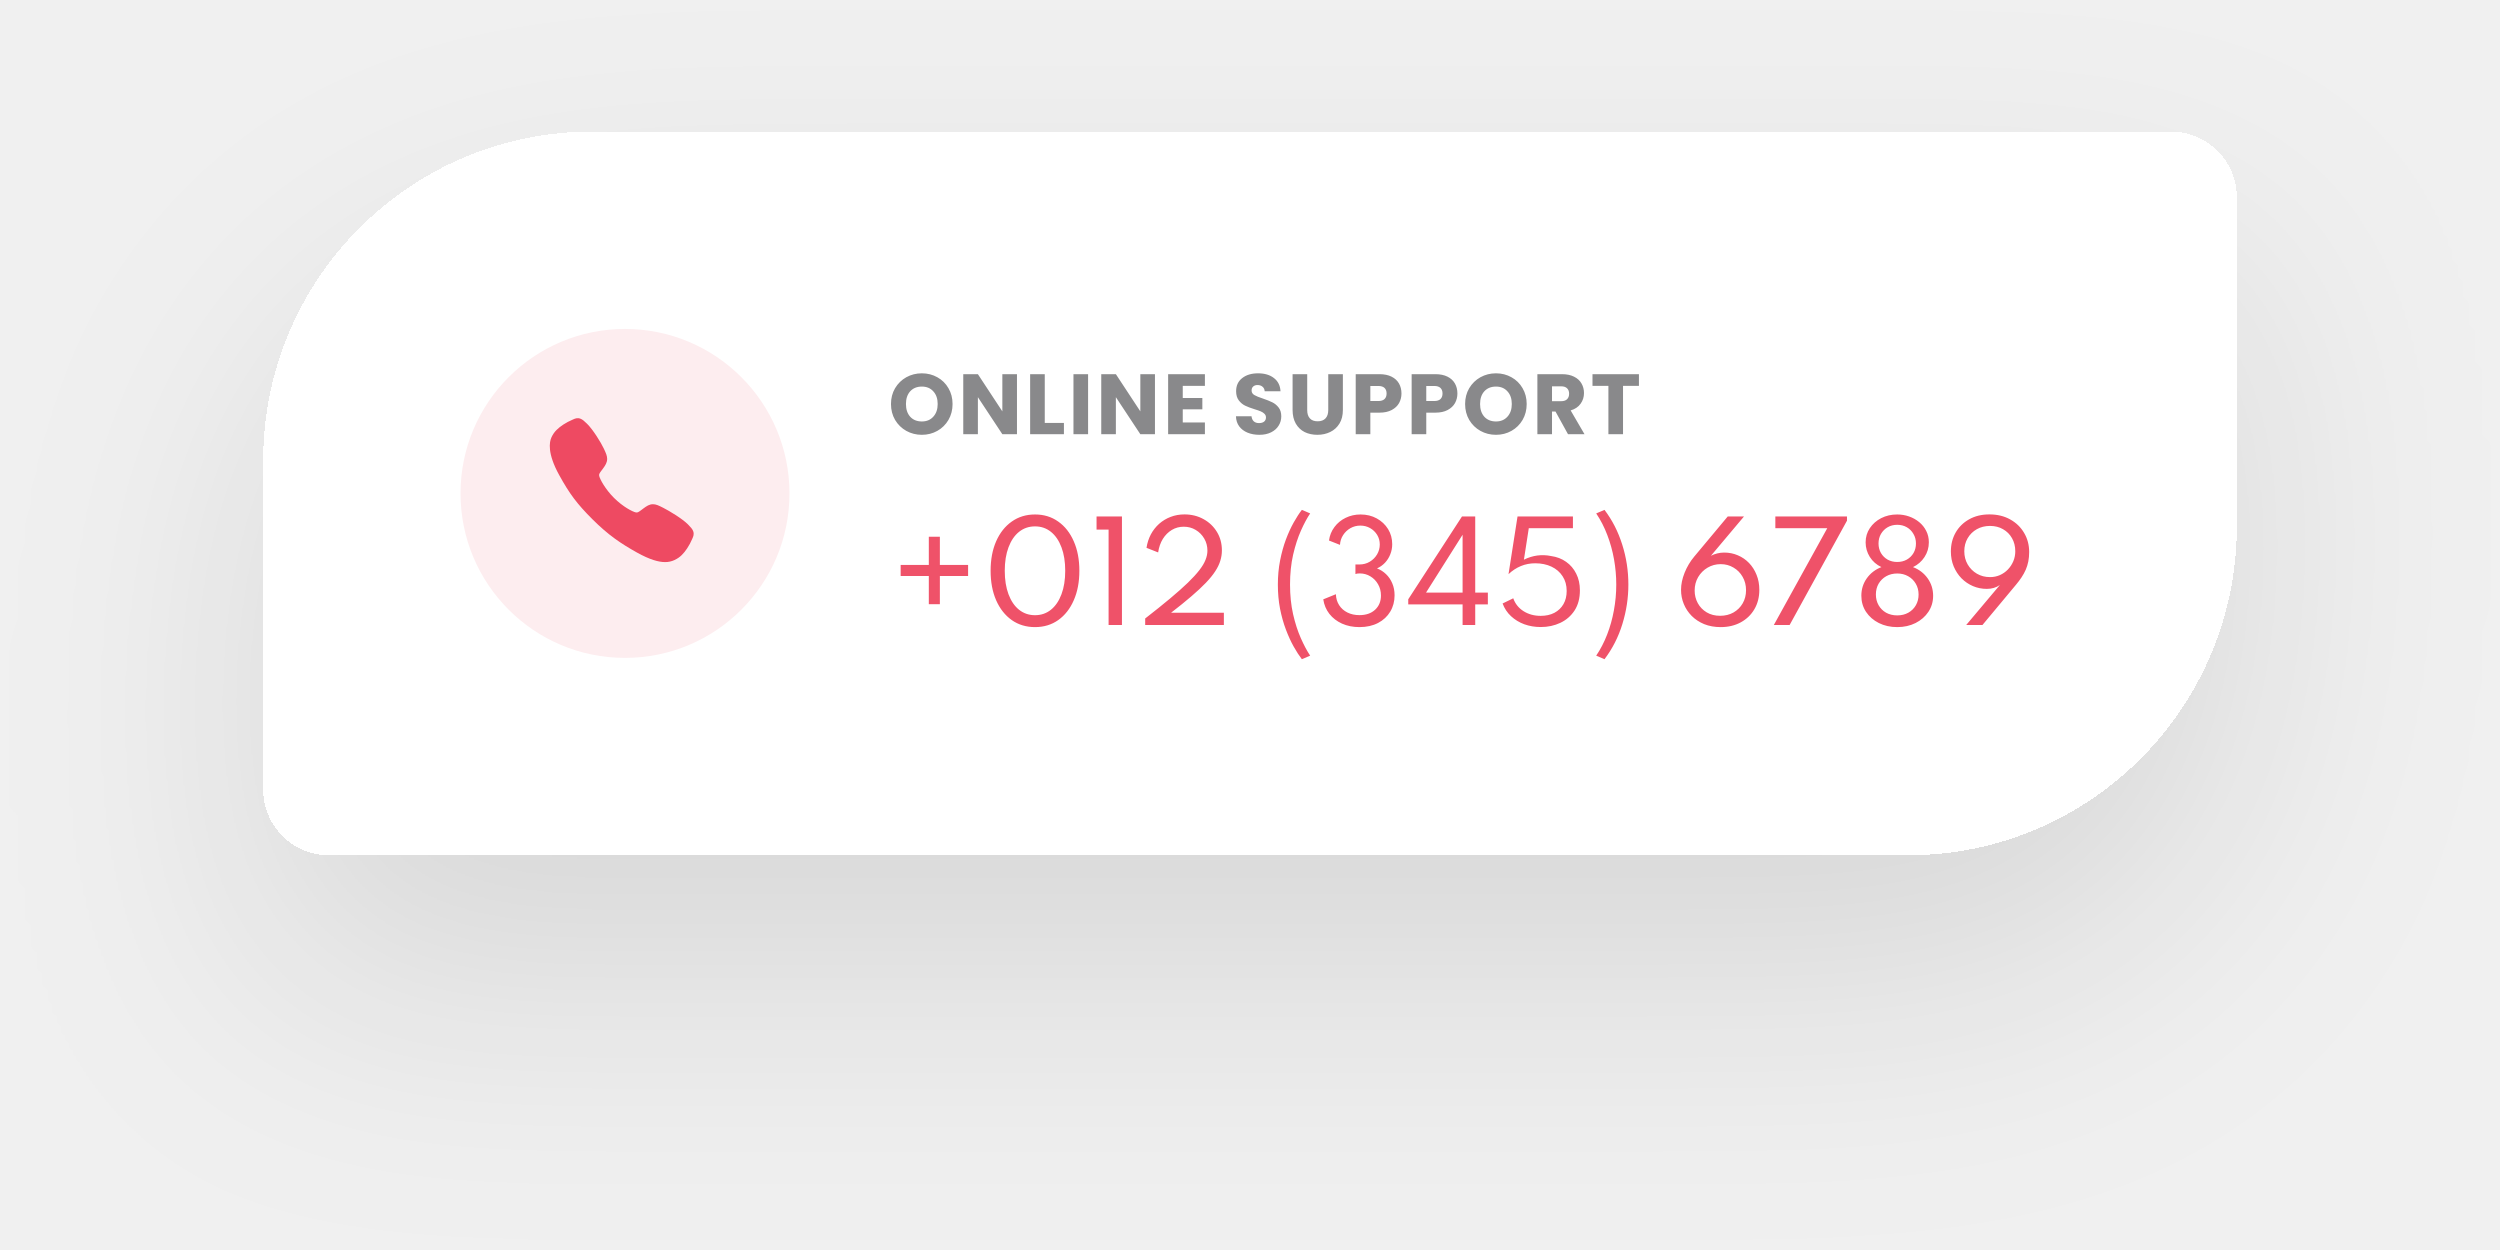
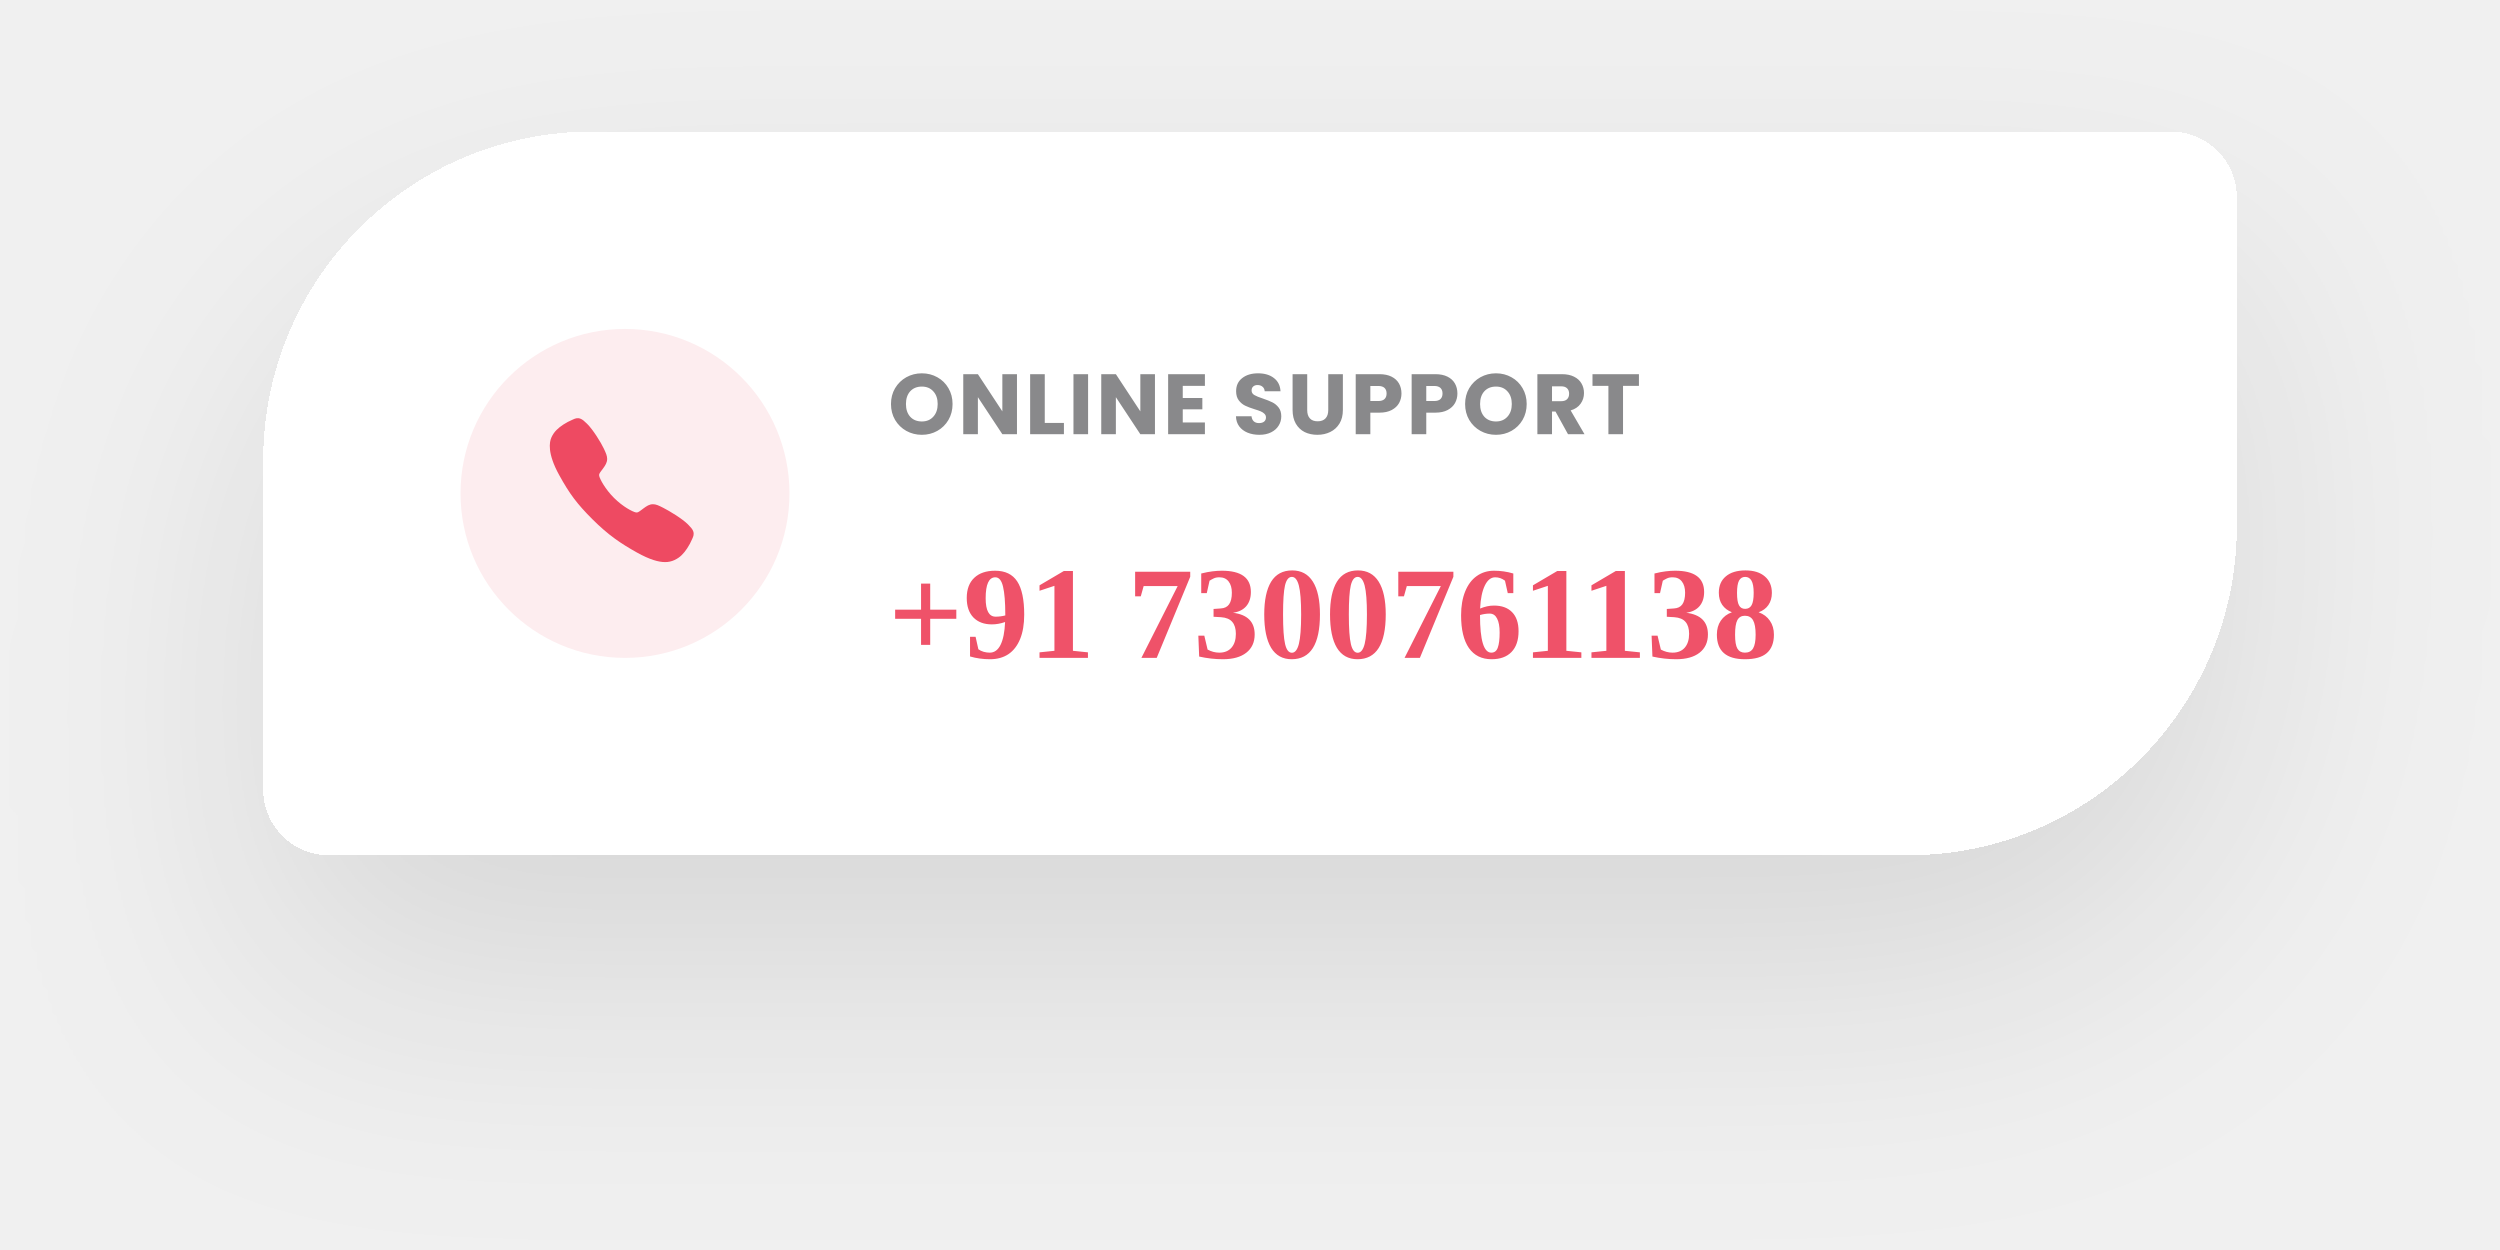
<svg xmlns="http://www.w3.org/2000/svg" width="380" height="190" viewBox="0 0 380 190" fill="none">
  <g filter="url(#filter0_d_59_4)">
    <path d="M40 70C40 42.386 62.386 20 90 20H330C335.523 20 340 24.477 340 30V80C340 107.614 317.614 130 290 130H50C44.477 130 40 125.523 40 120V70Z" fill="white" shape-rendering="crispEdges" />
    <circle cx="95" cy="75" r="25" fill="#FDEDEF" />
    <path d="M101.092 85.438C100.139 85.438 98.8 85.093 96.795 83.973C94.357 82.606 92.471 81.343 90.046 78.925C87.709 76.588 86.571 75.076 84.979 72.178C83.18 68.907 83.486 67.192 83.829 66.459C84.237 65.583 84.84 65.059 85.619 64.539C86.061 64.249 86.529 64.001 87.017 63.797C87.066 63.776 87.111 63.756 87.152 63.738C87.394 63.629 87.76 63.464 88.224 63.64C88.533 63.756 88.81 63.994 89.242 64.421C90.129 65.296 91.342 67.245 91.789 68.202C92.089 68.847 92.288 69.273 92.289 69.751C92.289 70.31 92.007 70.741 91.666 71.206C91.602 71.293 91.539 71.377 91.477 71.458C91.106 71.946 91.024 72.087 91.078 72.339C91.187 72.846 91.999 74.353 93.333 75.685C94.668 77.016 96.131 77.777 96.64 77.885C96.902 77.941 97.046 77.856 97.55 77.472C97.623 77.416 97.697 77.359 97.775 77.302C98.295 76.915 98.706 76.641 99.252 76.641H99.255C99.73 76.641 100.137 76.847 100.811 77.187C101.69 77.63 103.697 78.827 104.577 79.715C105.005 80.147 105.244 80.422 105.361 80.731C105.537 81.197 105.371 81.562 105.263 81.806C105.245 81.846 105.225 81.891 105.204 81.94C104.999 82.427 104.749 82.894 104.458 83.335C103.939 84.112 103.413 84.713 102.535 85.122C102.084 85.335 101.591 85.443 101.092 85.438Z" fill="#EE4A62" />
    <path d="M140.122 66.091C139.264 66.091 138.475 65.892 137.756 65.493C137.045 65.094 136.478 64.54 136.053 63.829C135.637 63.11 135.429 62.304 135.429 61.411C135.429 60.518 135.637 59.717 136.053 59.006C136.478 58.295 137.045 57.741 137.756 57.342C138.475 56.943 139.264 56.744 140.122 56.744C140.98 56.744 141.764 56.943 142.475 57.342C143.194 57.741 143.758 58.295 144.165 59.006C144.581 59.717 144.789 60.518 144.789 61.411C144.789 62.304 144.581 63.11 144.165 63.829C143.749 64.54 143.186 65.094 142.475 65.493C141.764 65.892 140.98 66.091 140.122 66.091ZM140.122 64.063C140.85 64.063 141.431 63.82 141.864 63.335C142.306 62.85 142.527 62.208 142.527 61.411C142.527 60.605 142.306 59.964 141.864 59.487C141.431 59.002 140.85 58.759 140.122 58.759C139.385 58.759 138.796 58.997 138.354 59.474C137.921 59.951 137.704 60.596 137.704 61.411C137.704 62.217 137.921 62.863 138.354 63.348C138.796 63.825 139.385 64.063 140.122 64.063ZM154.58 66H152.357L148.639 60.371V66H146.416V56.874H148.639L152.357 62.529V56.874H154.58V66ZM158.804 64.284H161.716V66H156.581V56.874H158.804V64.284ZM165.389 56.874V66H163.166V56.874H165.389ZM175.554 66H173.331L169.613 60.371V66H167.39V56.874H169.613L173.331 62.529V56.874H175.554V66ZM179.779 58.655V60.501H182.756V62.217H179.779V64.219H183.146V66H177.556V56.874H183.146V58.655H179.779ZM191.426 66.091C190.759 66.091 190.161 65.983 189.632 65.766C189.103 65.549 188.679 65.229 188.358 64.804C188.046 64.379 187.881 63.868 187.864 63.27H190.23C190.265 63.608 190.382 63.868 190.581 64.05C190.78 64.223 191.04 64.31 191.361 64.31C191.69 64.31 191.95 64.236 192.141 64.089C192.332 63.933 192.427 63.721 192.427 63.452C192.427 63.227 192.349 63.04 192.193 62.893C192.046 62.746 191.859 62.624 191.634 62.529C191.417 62.434 191.105 62.325 190.698 62.204C190.109 62.022 189.628 61.84 189.255 61.658C188.882 61.476 188.562 61.207 188.293 60.852C188.024 60.497 187.89 60.033 187.89 59.461C187.89 58.612 188.198 57.949 188.813 57.472C189.428 56.987 190.23 56.744 191.218 56.744C192.223 56.744 193.034 56.987 193.649 57.472C194.264 57.949 194.594 58.616 194.637 59.474H192.232C192.215 59.179 192.106 58.95 191.907 58.785C191.708 58.612 191.452 58.525 191.14 58.525C190.871 58.525 190.655 58.599 190.49 58.746C190.325 58.885 190.243 59.088 190.243 59.357C190.243 59.652 190.382 59.881 190.659 60.046C190.936 60.211 191.37 60.388 191.959 60.579C192.548 60.778 193.025 60.969 193.389 61.151C193.762 61.333 194.082 61.597 194.351 61.944C194.62 62.291 194.754 62.737 194.754 63.283C194.754 63.803 194.62 64.275 194.351 64.7C194.091 65.125 193.71 65.463 193.207 65.714C192.704 65.965 192.111 66.091 191.426 66.091ZM198.696 56.874V62.334C198.696 62.88 198.83 63.3 199.099 63.595C199.368 63.89 199.762 64.037 200.282 64.037C200.802 64.037 201.201 63.89 201.478 63.595C201.755 63.3 201.894 62.88 201.894 62.334V56.874H204.117V62.321C204.117 63.136 203.944 63.825 203.597 64.388C203.25 64.951 202.782 65.376 202.193 65.662C201.612 65.948 200.962 66.091 200.243 66.091C199.524 66.091 198.878 65.952 198.306 65.675C197.743 65.389 197.296 64.964 196.967 64.401C196.638 63.829 196.473 63.136 196.473 62.321V56.874H198.696ZM213.023 59.812C213.023 60.341 212.902 60.826 212.659 61.268C212.416 61.701 212.044 62.052 211.541 62.321C211.038 62.59 210.414 62.724 209.669 62.724H208.291V66H206.068V56.874H209.669C210.397 56.874 211.012 57 211.515 57.251C212.018 57.502 212.395 57.849 212.646 58.291C212.897 58.733 213.023 59.24 213.023 59.812ZM209.5 60.956C209.925 60.956 210.241 60.856 210.449 60.657C210.657 60.458 210.761 60.176 210.761 59.812C210.761 59.448 210.657 59.166 210.449 58.967C210.241 58.768 209.925 58.668 209.5 58.668H208.291V60.956H209.5ZM221.525 59.812C221.525 60.341 221.404 60.826 221.161 61.268C220.919 61.701 220.546 62.052 220.043 62.321C219.541 62.59 218.917 62.724 218.171 62.724H216.793V66H214.57V56.874H218.171C218.899 56.874 219.515 57 220.017 57.251C220.52 57.502 220.897 57.849 221.148 58.291C221.4 58.733 221.525 59.24 221.525 59.812ZM218.002 60.956C218.427 60.956 218.743 60.856 218.951 60.657C219.159 60.458 219.263 60.176 219.263 59.812C219.263 59.448 219.159 59.166 218.951 58.967C218.743 58.768 218.427 58.668 218.002 58.668H216.793V60.956H218.002ZM227.389 66.091C226.531 66.091 225.742 65.892 225.023 65.493C224.312 65.094 223.744 64.54 223.32 63.829C222.904 63.11 222.696 62.304 222.696 61.411C222.696 60.518 222.904 59.717 223.32 59.006C223.744 58.295 224.312 57.741 225.023 57.342C225.742 56.943 226.531 56.744 227.389 56.744C228.247 56.744 229.031 56.943 229.742 57.342C230.461 57.741 231.024 58.295 231.432 59.006C231.848 59.717 232.056 60.518 232.056 61.411C232.056 62.304 231.848 63.11 231.432 63.829C231.016 64.54 230.452 65.094 229.742 65.493C229.031 65.892 228.247 66.091 227.389 66.091ZM227.389 64.063C228.117 64.063 228.697 63.82 229.131 63.335C229.573 62.85 229.794 62.208 229.794 61.411C229.794 60.605 229.573 59.964 229.131 59.487C228.697 59.002 228.117 58.759 227.389 58.759C226.652 58.759 226.063 58.997 225.621 59.474C225.187 59.951 224.971 60.596 224.971 61.411C224.971 62.217 225.187 62.863 225.621 63.348C226.063 63.825 226.652 64.063 227.389 64.063ZM238.336 66L236.438 62.555H235.905V66H233.682V56.874H237.413C238.133 56.874 238.744 57 239.246 57.251C239.758 57.502 240.139 57.849 240.39 58.291C240.642 58.724 240.767 59.21 240.767 59.747C240.767 60.354 240.594 60.895 240.247 61.372C239.909 61.849 239.407 62.187 238.739 62.386L240.845 66H238.336ZM235.905 60.982H237.283C237.691 60.982 237.994 60.882 238.193 60.683C238.401 60.484 238.505 60.202 238.505 59.838C238.505 59.491 238.401 59.218 238.193 59.019C237.994 58.82 237.691 58.72 237.283 58.72H235.905V60.982ZM249.118 56.874V58.655H246.7V66H244.477V58.655H242.059V56.874H249.118Z" fill="#89898B" />
-     <path d="M141.18 91.84V87.55H136.9V85.87H141.18V81.58H142.86V85.87H147.15V87.55H142.86V91.84H141.18ZM157.323 95.32C155.976 95.32 154.796 94.963 153.783 94.25C152.77 93.53 151.98 92.527 151.413 91.24C150.853 89.953 150.573 88.46 150.573 86.76C150.573 85.053 150.853 83.56 151.413 82.28C151.98 80.993 152.77 79.993 153.783 79.28C154.796 78.56 155.976 78.2 157.323 78.2C158.67 78.2 159.846 78.56 160.853 79.28C161.866 79.993 162.653 80.993 163.213 82.28C163.78 83.56 164.063 85.053 164.063 86.76C164.063 88.46 163.78 89.953 163.213 91.24C162.653 92.527 161.866 93.53 160.853 94.25C159.846 94.963 158.67 95.32 157.323 95.32ZM157.323 93.51C158.25 93.51 159.056 93.233 159.743 92.68C160.43 92.127 160.963 91.343 161.343 90.33C161.723 89.317 161.913 88.127 161.913 86.76C161.913 85.387 161.723 84.197 161.343 83.19C160.963 82.177 160.43 81.393 159.743 80.84C159.056 80.287 158.25 80.01 157.323 80.01C156.396 80.01 155.586 80.287 154.893 80.84C154.206 81.393 153.673 82.177 153.293 83.19C152.913 84.197 152.723 85.387 152.723 86.76C152.723 88.127 152.913 89.317 153.293 90.33C153.673 91.343 154.206 92.127 154.893 92.68C155.586 93.233 156.396 93.51 157.323 93.51ZM168.506 95V80.5H166.676V78.5H170.536V95H168.506ZM174.068 95V94.01C175.535 92.87 176.802 91.853 177.868 90.96C178.935 90.067 179.832 89.27 180.558 88.57C181.285 87.863 181.865 87.23 182.298 86.67C182.738 86.103 183.052 85.58 183.238 85.1C183.432 84.62 183.528 84.153 183.528 83.7C183.528 83.027 183.368 82.417 183.048 81.87C182.728 81.317 182.295 80.877 181.748 80.55C181.208 80.223 180.602 80.06 179.928 80.06C179.268 80.06 178.665 80.223 178.118 80.55C177.572 80.877 177.115 81.333 176.748 81.92C176.388 82.507 176.152 83.19 176.038 83.97L174.268 83.27C174.382 82.53 174.602 81.85 174.928 81.23C175.262 80.61 175.682 80.073 176.188 79.62C176.702 79.167 177.282 78.817 177.928 78.57C178.582 78.317 179.285 78.19 180.038 78.19C181.112 78.19 182.078 78.43 182.938 78.91C183.798 79.383 184.478 80.033 184.978 80.86C185.478 81.68 185.728 82.613 185.728 83.66C185.728 84.193 185.648 84.717 185.488 85.23C185.335 85.743 185.078 86.277 184.718 86.83C184.365 87.377 183.888 87.963 183.288 88.59C182.695 89.21 181.962 89.893 181.088 90.64C180.222 91.387 179.192 92.22 177.998 93.14H186.028V95H174.068ZM197.885 100.2C197.485 99.687 197.072 99.05 196.645 98.29C196.218 97.53 195.822 96.663 195.455 95.69C195.088 94.723 194.792 93.667 194.565 92.52C194.345 91.373 194.235 90.153 194.235 88.86C194.235 87.567 194.348 86.343 194.575 85.19C194.802 84.037 195.095 82.977 195.455 82.01C195.822 81.037 196.218 80.17 196.645 79.41C197.072 78.65 197.485 78.013 197.885 77.5L199.145 78.04C198.685 78.72 198.218 79.59 197.745 80.65C197.272 81.71 196.875 82.93 196.555 84.31C196.242 85.69 196.085 87.207 196.085 88.86C196.085 90.473 196.238 91.967 196.545 93.34C196.858 94.713 197.252 95.933 197.725 97C198.198 98.067 198.672 98.953 199.145 99.66L197.885 100.2ZM206.636 95.32C205.656 95.32 204.772 95.143 203.986 94.79C203.206 94.437 202.566 93.943 202.066 93.31C201.572 92.677 201.262 91.94 201.136 91.1L203.056 90.32C203.076 90.947 203.239 91.5 203.546 91.98C203.852 92.46 204.272 92.833 204.806 93.1C205.339 93.367 205.949 93.5 206.636 93.5C207.629 93.5 208.422 93.227 209.016 92.68C209.609 92.127 209.906 91.407 209.906 90.52C209.906 89.887 209.759 89.317 209.466 88.81C209.179 88.303 208.792 87.903 208.306 87.61C207.819 87.31 207.279 87.16 206.686 87.16C206.426 87.16 206.206 87.19 206.026 87.25V85.8H206.636C207.216 85.8 207.739 85.66 208.206 85.38C208.672 85.1 209.042 84.73 209.316 84.27C209.589 83.803 209.726 83.3 209.726 82.76C209.726 82.22 209.592 81.733 209.326 81.3C209.059 80.867 208.702 80.523 208.256 80.27C207.809 80.017 207.316 79.89 206.776 79.89C206.229 79.89 205.726 80.02 205.266 80.28C204.812 80.54 204.442 80.89 204.156 81.33C203.869 81.77 203.709 82.267 203.676 82.82L202.006 82.16C202.112 81.387 202.389 80.703 202.836 80.11C203.282 79.51 203.849 79.043 204.536 78.71C205.229 78.37 205.986 78.2 206.806 78.2C207.719 78.2 208.539 78.4 209.266 78.8C209.992 79.2 210.566 79.74 210.986 80.42C211.406 81.1 211.616 81.867 211.616 82.72C211.616 83.26 211.519 83.77 211.326 84.25C211.139 84.73 210.872 85.157 210.526 85.53C210.179 85.897 209.772 86.187 209.306 86.4C209.819 86.593 210.276 86.883 210.676 87.27C211.082 87.657 211.399 88.123 211.626 88.67C211.859 89.21 211.976 89.817 211.976 90.49C211.976 91.41 211.756 92.237 211.316 92.97C210.882 93.697 210.266 94.27 209.466 94.69C208.666 95.11 207.722 95.32 206.636 95.32ZM222.314 95V91.87H214.054V91.09L222.224 78.5H224.234V90.08H226.154V91.87H224.234V95H222.314ZM216.754 90.08H222.314V81.28L216.754 90.08ZM234.195 95.31C233.308 95.31 232.475 95.17 231.695 94.89C230.921 94.603 230.248 94.193 229.675 93.66C229.101 93.127 228.675 92.483 228.395 91.73L230.015 90.94C230.301 91.76 230.818 92.41 231.565 92.89C232.318 93.37 233.191 93.61 234.185 93.61C234.985 93.61 235.678 93.457 236.265 93.15C236.858 92.837 237.318 92.397 237.645 91.83C237.971 91.263 238.135 90.597 238.135 89.83C238.135 88.963 237.928 88.217 237.515 87.59C237.108 86.957 236.545 86.47 235.825 86.13C235.105 85.79 234.278 85.62 233.345 85.62C232.578 85.62 231.855 85.76 231.175 86.04C230.495 86.32 229.868 86.73 229.295 87.27L230.665 78.5H239.085V80.29H232.375L231.635 85.07C232.975 84.41 234.355 84.227 235.775 84.52C236.641 84.64 237.401 84.933 238.055 85.4C238.708 85.86 239.218 86.46 239.585 87.2C239.958 87.933 240.145 88.777 240.145 89.73C240.145 90.937 239.875 91.957 239.335 92.79C238.795 93.617 238.075 94.243 237.175 94.67C236.275 95.097 235.281 95.31 234.195 95.31ZM243.882 100.2L242.622 99.66C243.275 98.693 243.829 97.627 244.282 96.46C244.735 95.293 245.079 94.067 245.312 92.78C245.552 91.493 245.672 90.187 245.672 88.86C245.672 87.573 245.559 86.293 245.332 85.02C245.105 83.74 244.765 82.51 244.312 81.33C243.865 80.143 243.302 79.047 242.622 78.04L243.882 77.5C245.055 79.04 245.952 80.793 246.572 82.76C247.199 84.72 247.512 86.75 247.512 88.85C247.512 90.883 247.209 92.883 246.602 94.85C246.002 96.817 245.095 98.6 243.882 100.2ZM261.538 95.32C260.618 95.32 259.784 95.17 259.038 94.87C258.298 94.563 257.664 94.147 257.138 93.62C256.618 93.093 256.218 92.49 255.938 91.81C255.658 91.13 255.518 90.413 255.518 89.66C255.518 88.827 255.698 87.96 256.058 87.06C256.424 86.153 256.911 85.337 257.518 84.61L262.618 78.5H265.088L260.058 84.48C260.364 84.32 260.684 84.2 261.018 84.12C261.358 84.033 261.711 83.99 262.078 83.99C262.818 83.99 263.511 84.13 264.158 84.41C264.804 84.683 265.371 85.073 265.858 85.58C266.344 86.087 266.724 86.687 266.998 87.38C267.278 88.067 267.418 88.827 267.418 89.66C267.418 90.767 267.168 91.747 266.668 92.6C266.168 93.453 265.474 94.12 264.588 94.6C263.708 95.08 262.691 95.32 261.538 95.32ZM261.458 93.6C262.218 93.6 262.894 93.433 263.488 93.1C264.081 92.76 264.548 92.297 264.888 91.71C265.228 91.123 265.398 90.457 265.398 89.71C265.398 88.95 265.224 88.273 264.878 87.68C264.538 87.08 264.074 86.61 263.488 86.27C262.908 85.923 262.261 85.75 261.548 85.75C260.821 85.75 260.158 85.927 259.558 86.28C258.958 86.633 258.478 87.113 258.118 87.72C257.764 88.327 257.588 89.007 257.588 89.76C257.588 90.46 257.748 91.103 258.068 91.69C258.388 92.27 258.838 92.733 259.418 93.08C259.998 93.427 260.678 93.6 261.458 93.6ZM269.622 95L277.742 80.29H269.852V78.5H280.742V79.14L272.022 95H269.622ZM288.375 95.32C287.342 95.32 286.412 95.113 285.585 94.7C284.765 94.287 284.115 93.72 283.635 93C283.162 92.28 282.925 91.463 282.925 90.55C282.925 89.563 283.202 88.68 283.755 87.9C284.315 87.12 285.055 86.553 285.975 86.2C285.229 85.847 284.642 85.333 284.215 84.66C283.789 83.98 283.575 83.24 283.575 82.44C283.575 81.633 283.789 80.913 284.215 80.28C284.642 79.64 285.215 79.133 285.935 78.76C286.662 78.387 287.475 78.2 288.375 78.2C289.002 78.2 289.602 78.3 290.175 78.5C290.749 78.7 291.262 78.987 291.715 79.36C292.169 79.733 292.525 80.18 292.785 80.7C293.052 81.213 293.185 81.79 293.185 82.43C293.185 83.25 292.965 83.997 292.525 84.67C292.092 85.337 291.509 85.847 290.775 86.2C291.709 86.56 292.452 87.13 293.005 87.91C293.559 88.69 293.835 89.573 293.835 90.56C293.835 91.467 293.595 92.28 293.115 93C292.642 93.713 291.992 94.28 291.165 94.7C290.345 95.113 289.415 95.32 288.375 95.32ZM288.375 93.54C289.015 93.54 289.579 93.403 290.065 93.13C290.559 92.85 290.942 92.47 291.215 91.99C291.489 91.51 291.625 90.97 291.625 90.37C291.625 89.75 291.482 89.2 291.195 88.72C290.915 88.24 290.532 87.863 290.045 87.59C289.559 87.31 289.002 87.17 288.375 87.17C287.762 87.17 287.209 87.307 286.715 87.58C286.229 87.853 285.842 88.23 285.555 88.71C285.275 89.19 285.135 89.74 285.135 90.36C285.135 90.967 285.272 91.51 285.545 91.99C285.819 92.47 286.199 92.85 286.685 93.13C287.179 93.403 287.742 93.54 288.375 93.54ZM288.375 85.42C288.922 85.42 289.409 85.3 289.835 85.06C290.269 84.813 290.609 84.48 290.855 84.06C291.102 83.633 291.225 83.15 291.225 82.61C291.225 82.07 291.099 81.587 290.845 81.16C290.599 80.727 290.262 80.387 289.835 80.14C289.409 79.893 288.922 79.77 288.375 79.77C287.835 79.77 287.352 79.893 286.925 80.14C286.499 80.387 286.159 80.727 285.905 81.16C285.659 81.587 285.535 82.07 285.535 82.61C285.535 83.15 285.659 83.633 285.905 84.06C286.152 84.48 286.489 84.813 286.915 85.06C287.349 85.3 287.835 85.42 288.375 85.42ZM298.863 95L303.983 88.92C303.416 89.313 302.753 89.51 301.993 89.51C301.253 89.51 300.553 89.37 299.893 89.09C299.239 88.81 298.659 88.417 298.153 87.91C297.653 87.397 297.256 86.793 296.963 86.1C296.676 85.407 296.533 84.647 296.533 83.82C296.533 82.76 296.773 81.807 297.253 80.96C297.739 80.107 298.423 79.433 299.303 78.94C300.183 78.44 301.213 78.19 302.393 78.19C303.586 78.19 304.636 78.443 305.543 78.95C306.449 79.45 307.156 80.133 307.663 81C308.176 81.86 308.433 82.83 308.433 83.91C308.433 84.423 308.389 84.9 308.303 85.34C308.216 85.78 308.086 86.2 307.913 86.6C307.739 86.993 307.526 87.38 307.273 87.76C307.026 88.133 306.743 88.51 306.423 88.89L301.333 95H298.863ZM302.483 87.72C303.016 87.72 303.513 87.62 303.973 87.42C304.439 87.213 304.846 86.93 305.193 86.57C305.546 86.203 305.823 85.783 306.023 85.31C306.223 84.837 306.323 84.33 306.323 83.79C306.323 83.043 306.156 82.38 305.822 81.8C305.496 81.22 305.043 80.767 304.463 80.44C303.889 80.107 303.229 79.94 302.483 79.94C301.736 79.94 301.066 80.107 300.473 80.44C299.886 80.773 299.423 81.23 299.083 81.81C298.743 82.39 298.573 83.05 298.573 83.79C298.573 84.53 298.743 85.197 299.083 85.79C299.429 86.383 299.896 86.853 300.483 87.2C301.076 87.547 301.743 87.72 302.483 87.72Z" fill="#EF5269" />
+     <text x="135" y="100" font-weight="bolder" font-size="20" fill="#EF5269">+91 7300761138</text>
  </g>
  <defs>
    <filter id="filter0_d_59_4" x="0" y="0" width="380" height="190" filterUnits="userSpaceOnUse" color-interpolation-filters="sRGB">
      <feFlood flood-opacity="0" result="BackgroundImageFix" />
      <feColorMatrix in="SourceAlpha" type="matrix" values="0 0 0 0 0 0 0 0 0 0 0 0 0 0 0 0 0 0 127 0" result="hardAlpha" />
      <feOffset dy="20" />
      <feGaussianBlur stdDeviation="20" />
      <feComposite in2="hardAlpha" operator="out" />
      <feColorMatrix type="matrix" values="0 0 0 0 0 0 0 0 0 0 0 0 0 0 0 0 0 0 0.1 0" />
      <feBlend mode="normal" in2="BackgroundImageFix" result="effect1_dropShadow_59_4" />
      <feBlend mode="normal" in="SourceGraphic" in2="effect1_dropShadow_59_4" result="shape" />
    </filter>
  </defs>
</svg>
